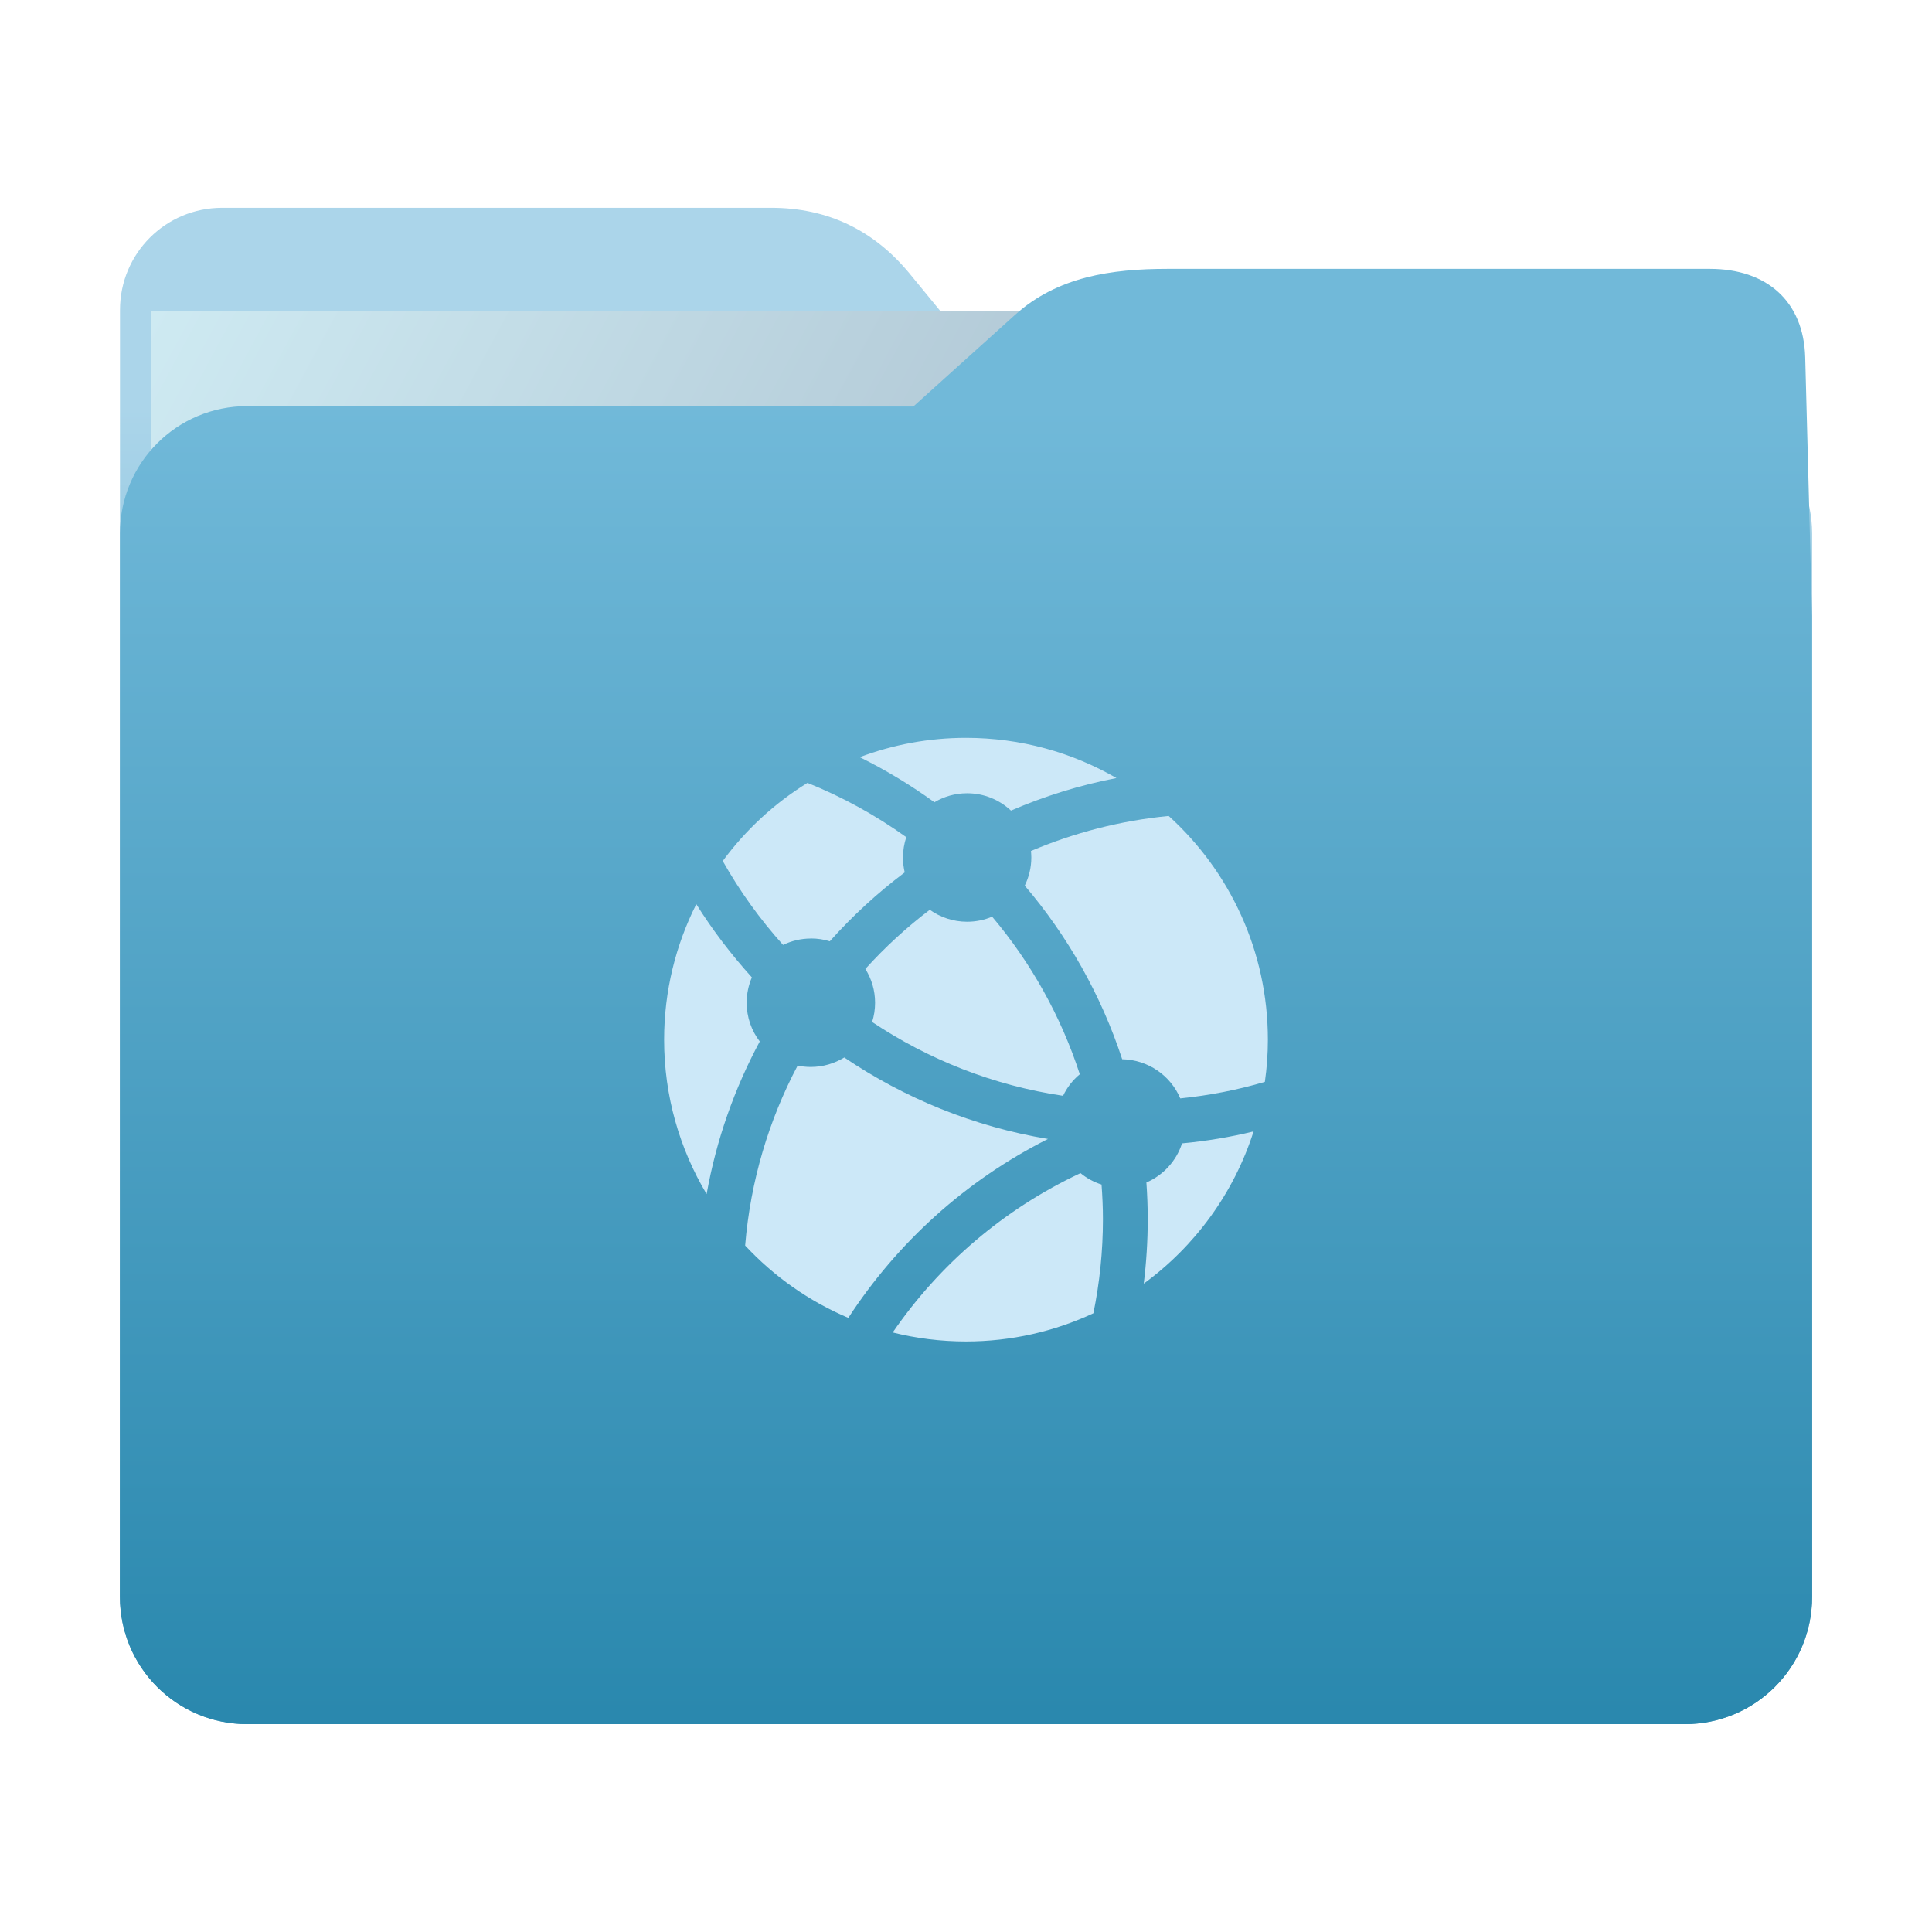
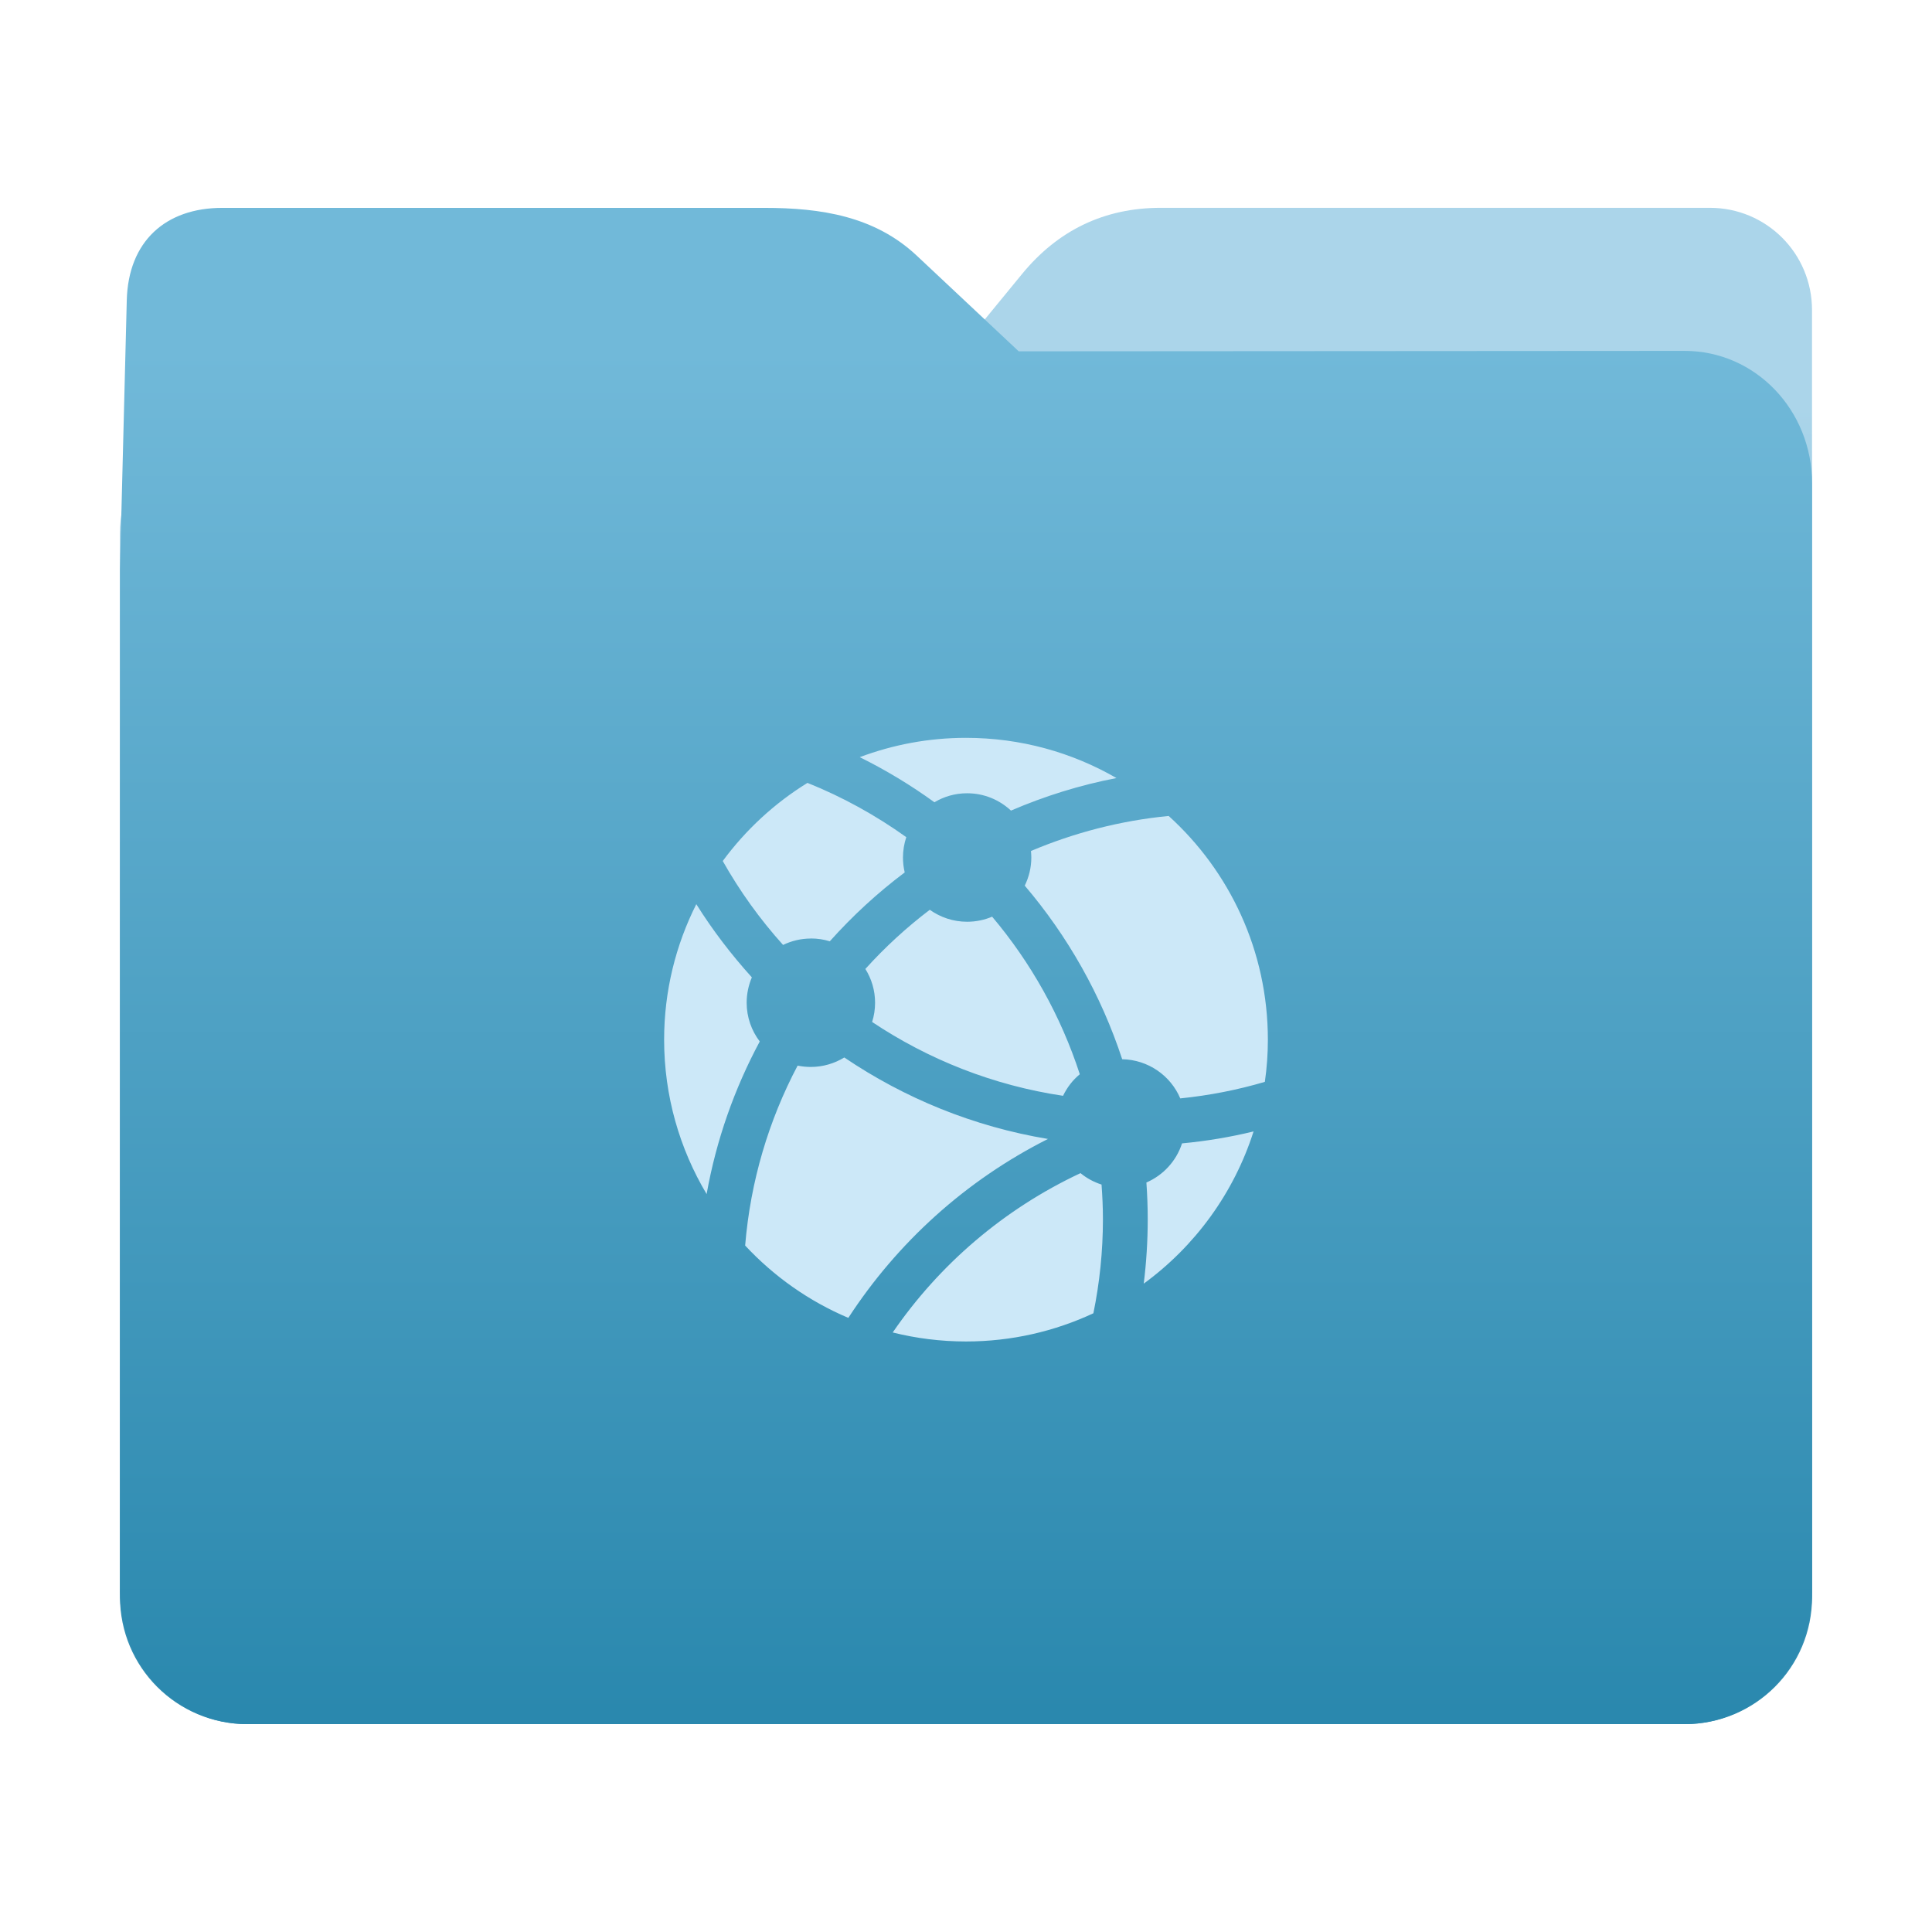
<svg xmlns="http://www.w3.org/2000/svg" xmlns:xlink="http://www.w3.org/1999/xlink" width="32" height="32" version="1" id="svg12">
  <defs id="defs16">
    <linearGradient id="linearGradient818">
      <stop style="stop-color:#2a88ae;stop-opacity:1" offset="0" id="stop814" />
      <stop style="stop-color:#abd5ea;stop-opacity:1" offset="1" id="stop816" />
    </linearGradient>
-     <linearGradient xlink:href="#linearGradient818" id="linearGradient820" x1="16.902" y1="28.61" x2="16.874" y2="6.734" gradientUnits="userSpaceOnUse" />
-     <linearGradient gradientTransform="matrix(-1,0,0,1,31.99865,-0.0581674)" xlink:href="#linearGradient990" id="linearGradient829-3" x1="16.872" y1="28.452" x2="16.872" y2="6.792" gradientUnits="userSpaceOnUse" />
+     <linearGradient xlink:href="#linearGradient818" id="linearGradient820" x1="16.902" y1="28.61" x2="16.874" y2="6.734" gradientUnits="userSpaceOnUse" gradientTransform="matrix(-1,0,0,1,32,0)" />
+     <linearGradient gradientTransform="matrix(1,0,0,1.041912,0.0013493,-1.257475)" xlink:href="#linearGradient990" id="linearGradient829-3" x1="16.872" y1="28.452" x2="16.872" y2="6.792" gradientUnits="userSpaceOnUse" />
    <linearGradient id="linearGradient990">
      <stop id="stop986" offset="0" style="stop-color:#2a88ae;stop-opacity:1" />
      <stop id="stop988" offset="1" style="stop-color:#71b9d9;stop-opacity:1" />
    </linearGradient>
-     <linearGradient xlink:href="#linearGradient889" id="linearGradient891" x1="-34.169" y1="21.288" x2="-13.153" y2="7.458" gradientUnits="userSpaceOnUse" gradientTransform="matrix(1.292675,0,0,1.579825,14.50231,-6.631265)" />
-     <linearGradient id="linearGradient889">
-       <stop style="stop-color:#8998ad;stop-opacity:1" offset="0" id="stop885" />
-       <stop style="stop-color:#ceeaf2;stop-opacity:1" offset="1" id="stop887" />
-     </linearGradient>
  </defs>
-   <path style="fill:url(#linearGradient820);fill-opacity:1;stroke:none;stroke-width:0.145;stroke-miterlimit:4;stroke-dasharray:none;stroke-opacity:1" d="m 27.904,6.727 c 1.169,-7.388e-4 2.11,0.941 2.11,2.11 V 26.447 c 0,1.169 -0.941,2.11 -2.11,2.11 H 4.096 c -1.169,0 -2.11,-0.941 -2.11,-2.11 l 7.31e-4,-16.245 7.31e-4,-5.067 c 0,-0.938 0.755,-1.693 1.693,-1.693 h 9.091 c 0.938,0 1.705,0.371 2.3,1.096 L 16.873,6.734 Z" id="rect4549-3" />
-   <rect style="opacity:1;vector-effect:none;fill:url(#linearGradient891);fill-opacity:1;fill-rule:nonzero;stroke:none;stroke-width:0.207;stroke-linecap:butt;stroke-linejoin:miter;stroke-miterlimit:4;stroke-dasharray:none;stroke-dashoffset:0;stroke-opacity:1;paint-order:markers stroke fill" id="rect883" width="27.168" height="21.85" x="-29.668" y="5.15" transform="matrix(-1,1.0125852e-4,6.7794228e-5,1,0,0)" />
-   <path style="fill:url(#linearGradient829-3);fill-opacity:1;stroke:none;stroke-width:0.1;stroke-miterlimit:4;stroke-dasharray:none;stroke-opacity:1" d="M 4.096,6.727 C 2.928,6.726 1.987,7.668 1.987,8.837 V 26.447 c 0,1.169 0.941,2.11 2.11,2.11 H 27.904 c 1.169,0 2.11,-0.941 2.11,-2.11 L 30.013,10.203 29.9,5.921 C 29.875,4.984 29.257,4.453 28.319,4.453 h -8.979 c -0.938,0 -1.827,0.132 -2.524,0.759 L 15.127,6.734 Z" id="rect4549-9" />
+   <path style="fill:url(#linearGradient820);fill-opacity:1;stroke:none;stroke-width:0.145;stroke-miterlimit:4;stroke-dasharray:none;stroke-opacity:1" d="M 4.096,6.727 C 2.928,6.726 1.987,7.668 1.987,8.837 V 26.447 c 0,1.169 0.941,2.11 2.11,2.11 h 23.807 c 1.169,0 2.11,-0.941 2.11,-2.11 l -7.31e-4,-16.245 -7.31e-4,-5.067 c 0,-0.938 -0.755,-1.693 -1.693,-1.693 h -9.091 c -0.938,0 -1.705,0.371 -2.3,1.096 L 15.127,6.734 Z" id="rect4549-3" />
+   <path style="fill:url(#linearGradient829-3);fill-opacity:1;stroke:none;stroke-width:0.102;stroke-miterlimit:4;stroke-dasharray:none;stroke-opacity:1" d="m 27.904,5.812 c 1.169,-7.697e-4 2.11,0.98 2.11,2.198 v 18.349 c 0,1.218 -0.941,2.198 -2.11,2.198 H 4.096 c -1.169,0 -2.11,-0.98 -2.11,-2.198 l 7.31e-4,-16.925 0.113,-4.461 C 2.125,3.996 2.743,3.443 3.681,3.443 h 8.979 c 0.938,0 1.827,0.137 2.524,0.791 L 16.873,5.819 Z" id="rect4549-9" />
  <path style="fill:#cce8f8;fill-opacity:1;stroke-width:0.053" d="m 13.431,15.544 c 0.109,0 0.214,0.016 0.313,0.047 0.375,-0.42 0.791,-0.803 1.241,-1.141 -0.019,-0.079 -0.029,-0.163 -0.029,-0.247 0,-0.118 0.02,-0.232 0.055,-0.337 -0.505,-0.361 -1.053,-0.665 -1.637,-0.899 -0.546,0.337 -1.023,0.778 -1.403,1.294 0.282,0.5 0.617,0.966 0.999,1.39 0.139,-0.067 0.295,-0.106 0.461,-0.106 m -1.064,1.063 c 0,-0.149 0.032,-0.292 0.086,-0.42 C 12.112,15.811 11.803,15.407 11.533,14.976 11.193,15.651 11,16.413 11,17.221 c 0,0.934 0.258,1.809 0.704,2.557 0.16,-0.899 0.462,-1.75 0.88,-2.528 -0.136,-0.178 -0.217,-0.402 -0.217,-0.642 m 3.652,-3.469 c 0.281,0 0.535,0.109 0.726,0.287 0.555,-0.239 1.139,-0.422 1.747,-0.539 -0.734,-0.424 -1.585,-0.666 -2.493,-0.666 -0.619,0 -1.211,0.114 -1.759,0.32 0.434,0.215 0.848,0.465 1.237,0.747 0.159,-0.095 0.343,-0.149 0.541,-0.149 m 1.59,5.01 c 0.066,-0.138 0.16,-0.26 0.277,-0.356 -0.314,-0.966 -0.811,-1.85 -1.452,-2.61 -0.127,0.054 -0.267,0.084 -0.415,0.084 -0.231,0 -0.443,-0.074 -0.618,-0.198 -0.386,0.293 -0.743,0.621 -1.067,0.98 0.102,0.162 0.161,0.354 0.161,0.56 0,0.11 -0.017,0.217 -0.049,0.318 0.933,0.623 2.008,1.051 3.163,1.223 m 1.38,1.436 c 0.014,0.202 0.022,0.404 0.022,0.609 0,0.361 -0.023,0.716 -0.066,1.066 0.848,-0.619 1.493,-1.499 1.819,-2.521 -0.386,0.094 -0.781,0.16 -1.185,0.198 -0.094,0.292 -0.311,0.527 -0.59,0.648 m -1.629,-0.721 c -1.235,-0.205 -2.379,-0.676 -3.375,-1.35 -0.162,0.099 -0.352,0.157 -0.555,0.157 -0.076,0 -0.148,-0.008 -0.218,-0.022 -0.477,0.903 -0.781,1.911 -0.869,2.98 0.476,0.511 1.056,0.922 1.709,1.198 0.811,-1.246 1.943,-2.277 3.308,-2.964 m 1.996,-5.349 c -0.802,0.078 -1.567,0.279 -2.279,0.58 0.003,0.036 0.006,0.071 0.006,0.107 0,0.168 -0.04,0.326 -0.109,0.467 0.712,0.836 1.264,1.81 1.614,2.875 0.433,0.009 0.803,0.273 0.962,0.649 0.482,-0.049 0.95,-0.141 1.401,-0.274 0.033,-0.228 0.05,-0.462 0.05,-0.699 -6.12e-4,-1.47 -0.634,-2.791 -1.644,-3.706 m -1.46,5.917 c -1.274,0.597 -2.339,1.516 -3.11,2.639 0.389,0.097 0.795,0.149 1.214,0.149 0.754,0 1.468,-0.168 2.11,-0.467 0.103,-0.504 0.158,-1.026 0.158,-1.559 0,-0.193 -0.009,-0.384 -0.023,-0.573 -0.128,-0.041 -0.246,-0.105 -0.348,-0.189" id="path20-2" />
</svg>
